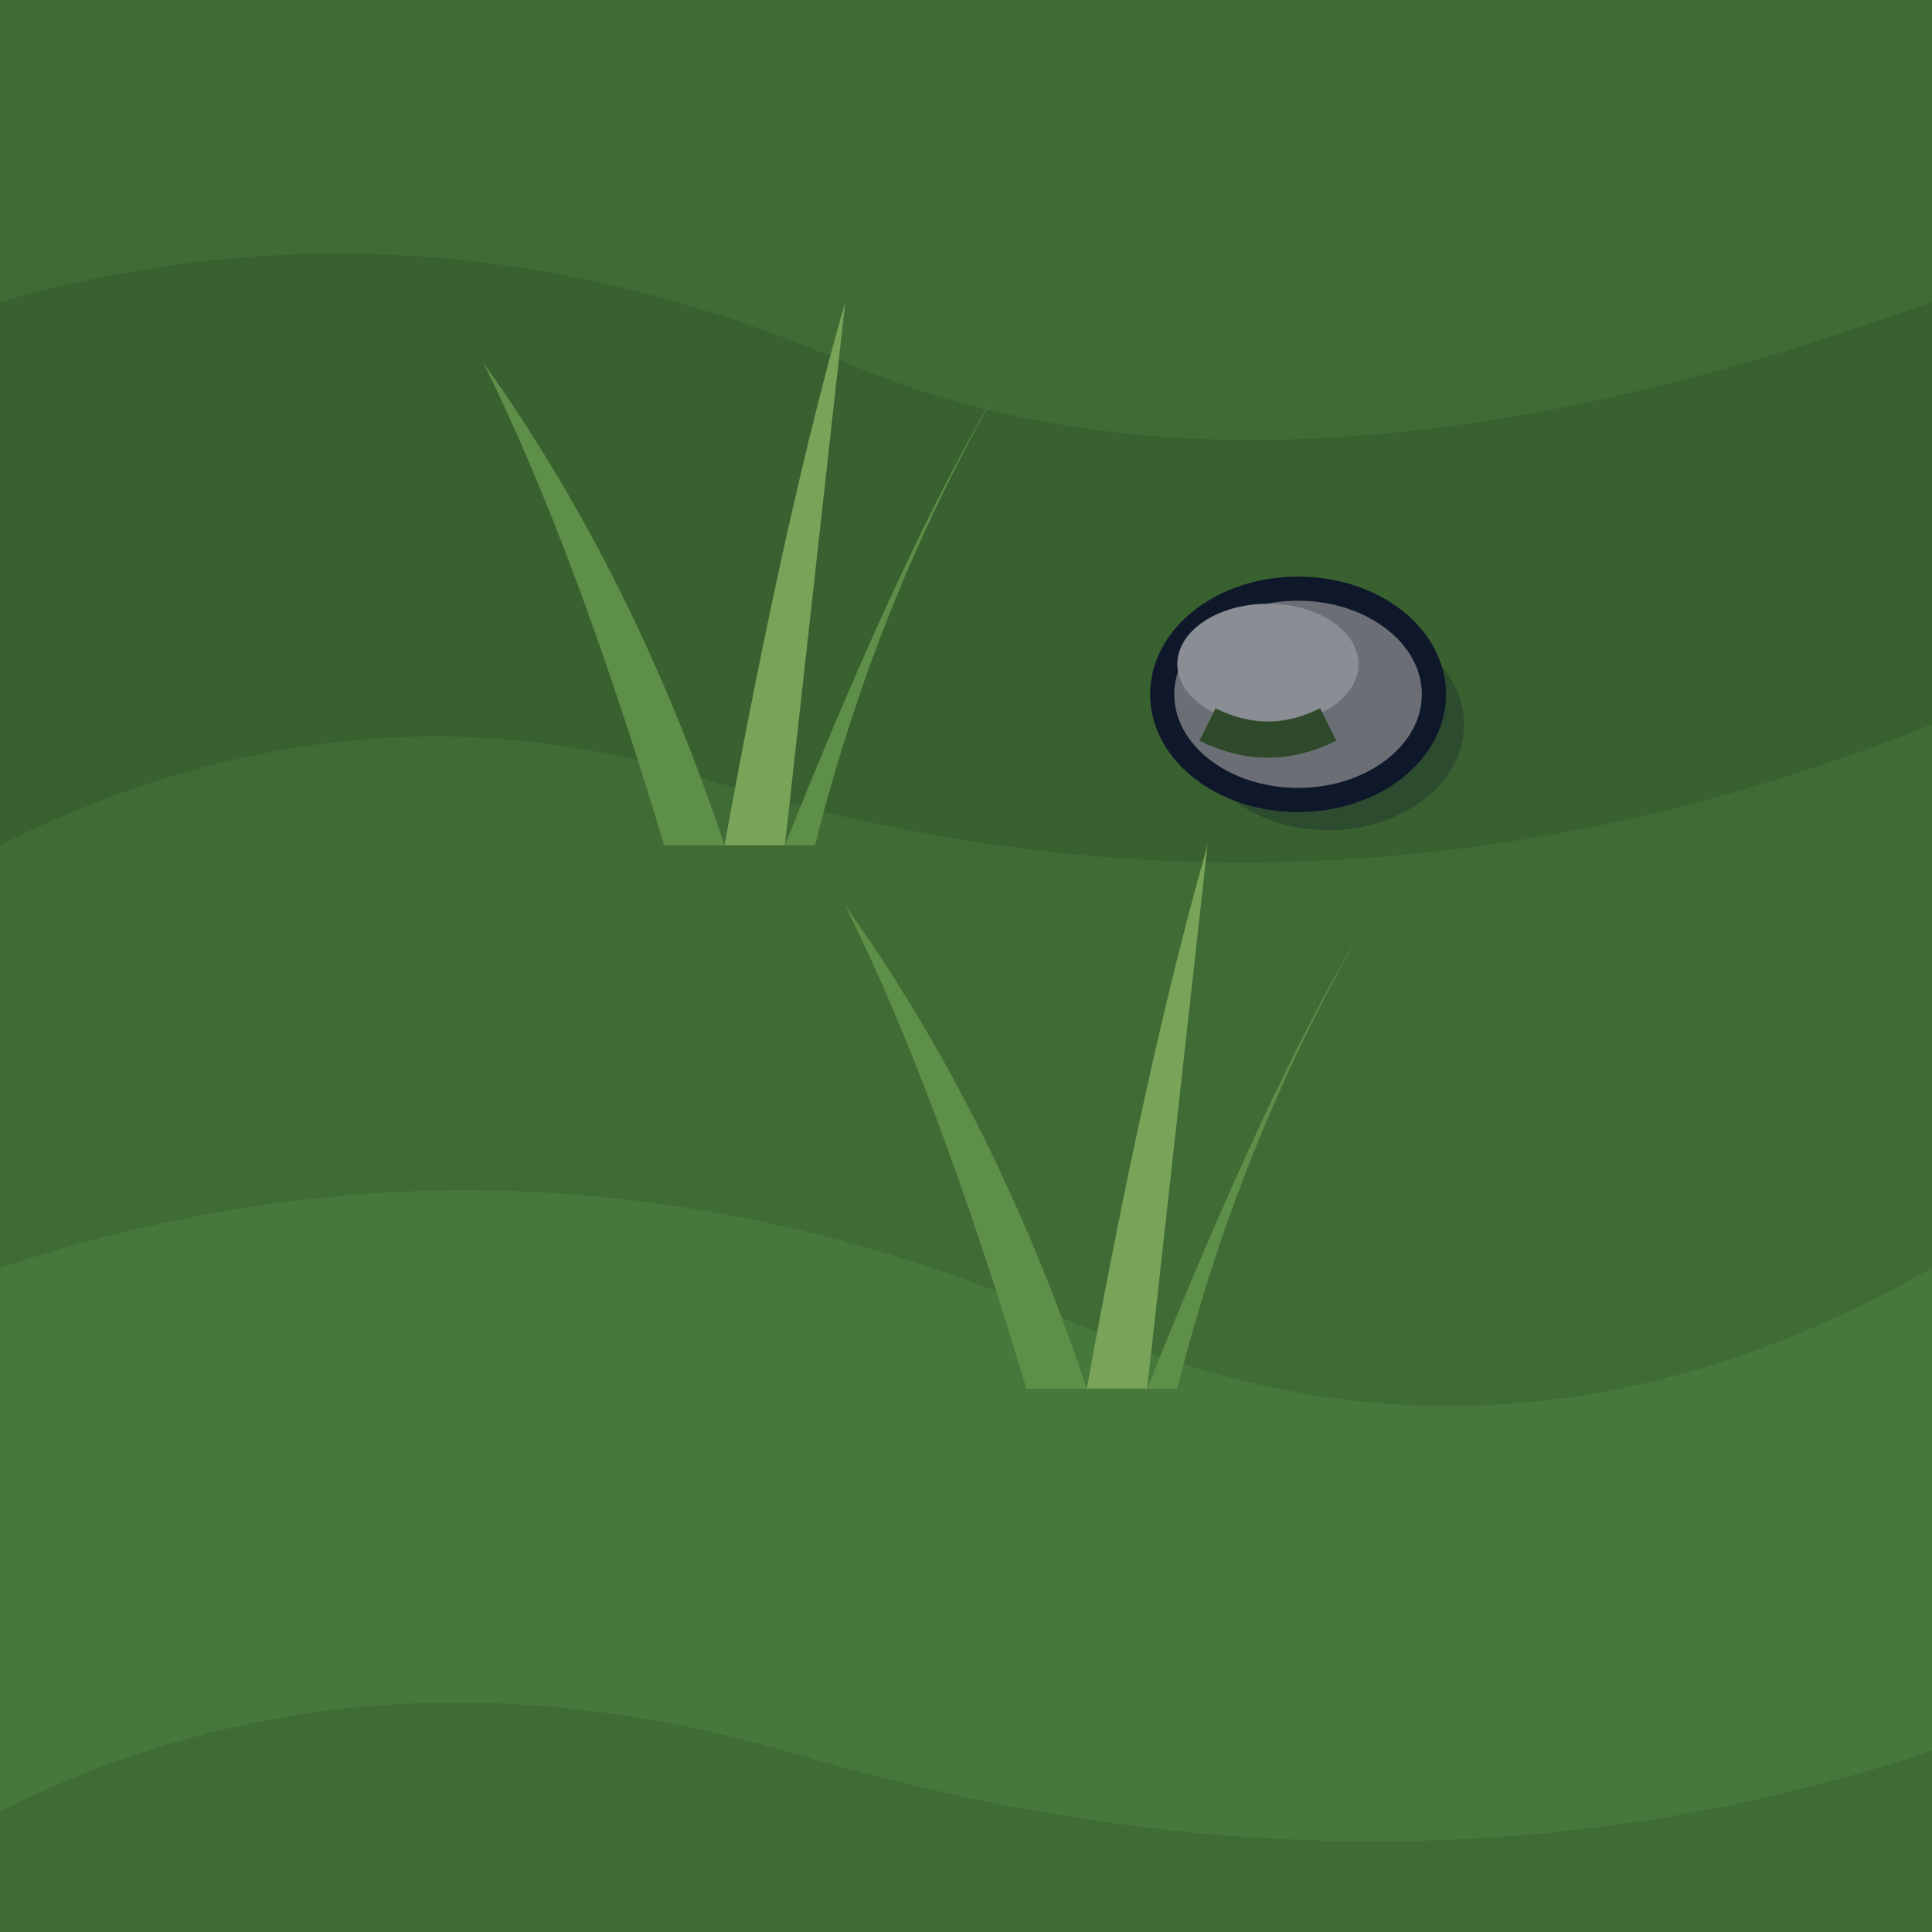
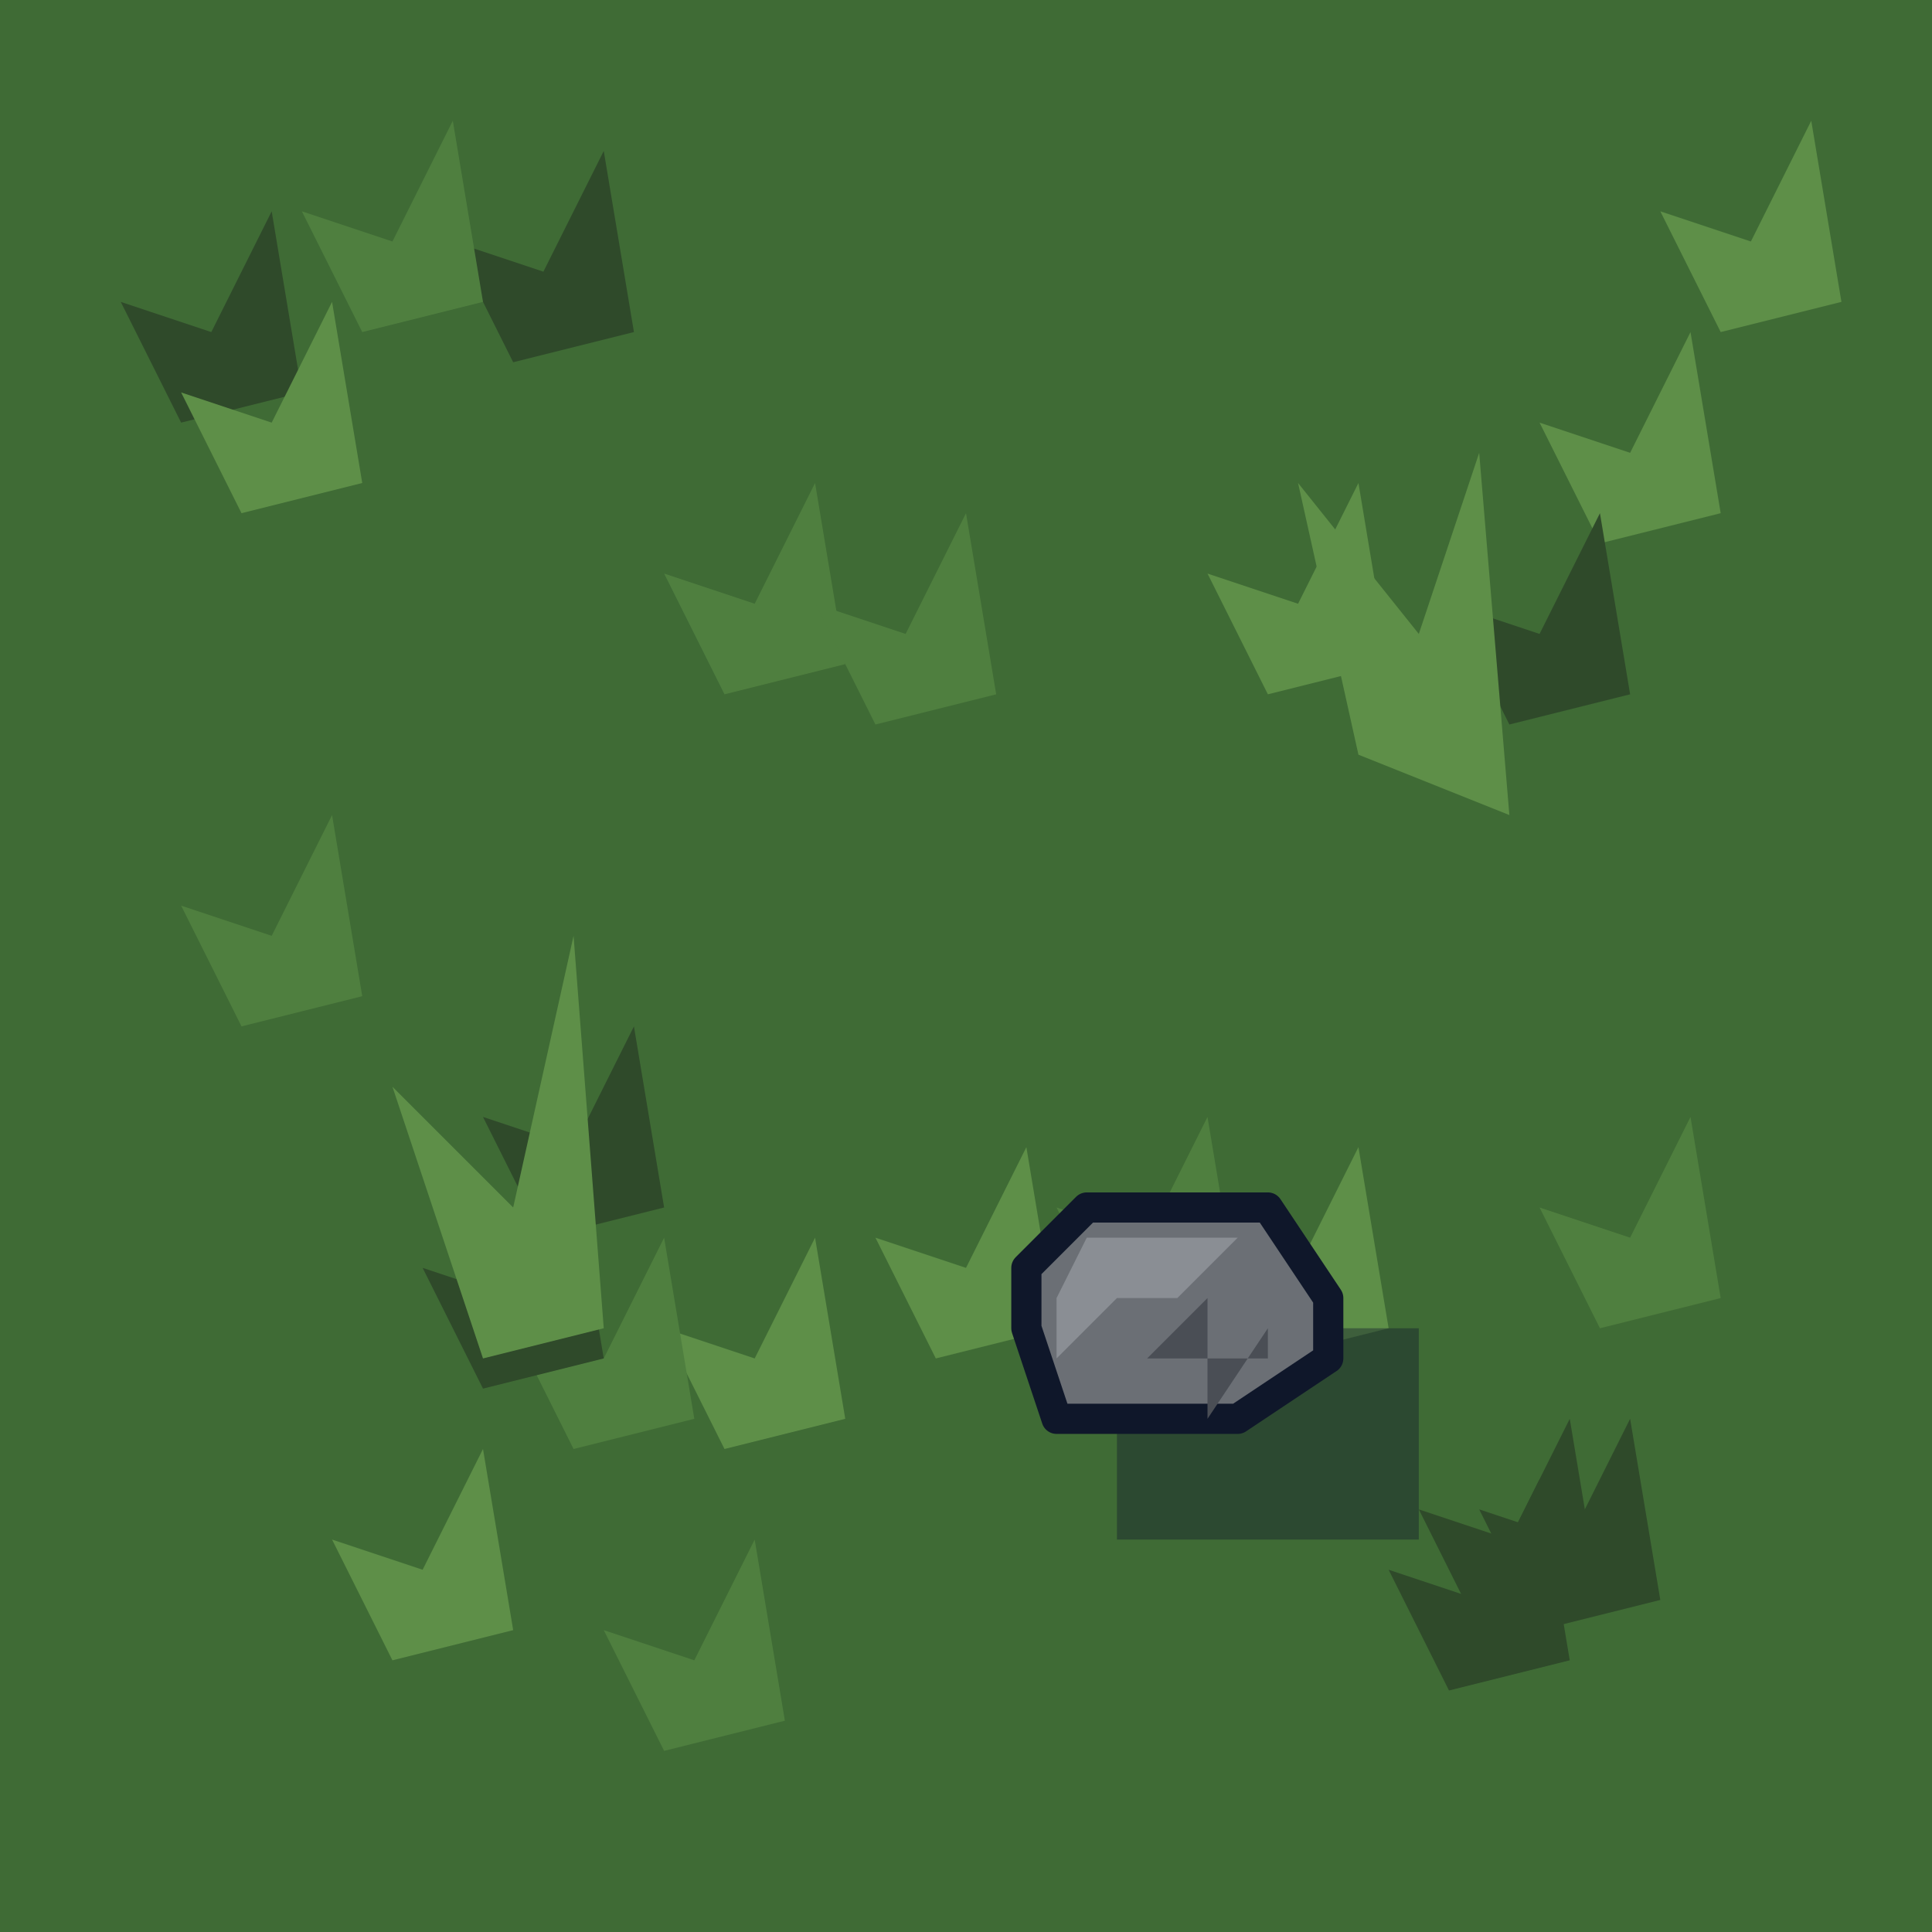
- <svg xmlns="http://www.w3.org/2000/svg" width="64" height="64" viewBox="0 0 64 64">
-   <rect width="64" height="64" fill="#3f6b35" />
-   <path d="M0 10 Q14 6 28 12 Q42 18 64 10 V24 Q44 32 24 26 Q12 22 0 28 Z" fill="#365d2d" opacity="0.7" />
-   <path d="M0 42 Q18 36 36 44 Q50 50 64 42 V58 Q46 64 26 58 Q12 54 0 60 Z" fill="#497c3d" opacity="0.7" />
-   <ellipse cx="44" cy="24" rx="4.5" ry="3.5" fill="#0f172a" opacity="0.3" />
-   <ellipse cx="43" cy="23" rx="4.5" ry="3.5" fill="#6b6f75" stroke="#0f172a" stroke-width="0.8" />
-   <ellipse cx="42" cy="22" rx="3" ry="2" fill="#8a8e94" />
-   <path d="M40 24 Q42 25 44 24" stroke="#2f4a2a" stroke-width="1.2" fill="none" />
-   <path d="M22 28 Q19 18 16 12 Q21 19 24 28" fill="#5e8f48" />
-   <path d="M24 28 Q26 17 28 10 Q27 19 26 28" fill="#7aa35a" />
-   <path d="M26 28 Q30 18 33 13 Q29 20 27 28" fill="#5e8f48" />
-   <path d="M34 46 Q31 36 28 30 Q33 37 36 46" fill="#5e8f48" />
-   <path d="M36 46 Q38 35 40 28 Q39 37 38 46" fill="#7aa35a" />
-   <path d="M38 46 Q42 36 45 31 Q41 38 39 46" fill="#5e8f48" />
+ <svg xmlns="http://www.w3.org/2000/svg" version="1.1" width="64" height="64" viewBox="0 0 64 64">
+   <rect x="0" y="0" width="64" height="64" rx="0" fill="#3f6b35" stroke="none" stroke-width="1" />
+   <path d="M17 12 l-2 -4 3 1 2 -4 1 6Z" fill="#2f4a2a" stroke="#0f172a" stroke-width="0" stroke-linejoin="round" stroke-linecap="round" />
+   <path d="M24 23 l-2 -4 3 1 2 -4 1 6Z" fill="#4f7f3f" stroke="#0f172a" stroke-width="0" stroke-linejoin="round" stroke-linecap="round" />
+   <path d="M42 23 l-2 -4 3 1 2 -4 1 6Z" fill="#5e8f48" stroke="#0f172a" stroke-width="0" stroke-linejoin="round" stroke-linecap="round" />
+   <path d="M18 41 l-2 -4 3 1 2 -4 1 6Z" fill="#2f4a2a" stroke="#0f172a" stroke-width="0" stroke-linejoin="round" stroke-linecap="round" />
+   <path d="M29 24 l-2 -4 3 1 2 -4 1 6Z" fill="#4f7f3f" stroke="#0f172a" stroke-width="0" stroke-linejoin="round" stroke-linecap="round" />
+   <path d="M57 11 l-2 -4 3 1 2 -4 1 6Z" fill="#5e8f48" stroke="#0f172a" stroke-width="0" stroke-linejoin="round" stroke-linecap="round" />
+   <path d="M51 54 l-2 -4 3 1 2 -4 1 6Z" fill="#2f4a2a" stroke="#0f172a" stroke-width="0" stroke-linejoin="round" stroke-linecap="round" />
+   <path d="M37 44 l-2 -4 3 1 2 -4 1 6Z" fill="#4f7f3f" stroke="#0f172a" stroke-width="0" stroke-linejoin="round" stroke-linecap="round" />
+   <path d="M53 18 l-2 -4 3 1 2 -4 1 6Z" fill="#5e8f48" stroke="#0f172a" stroke-width="0" stroke-linejoin="round" stroke-linecap="round" />
+   <path d="M50 24 l-2 -4 3 1 2 -4 1 6Z" fill="#2f4a2a" stroke="#0f172a" stroke-width="0" stroke-linejoin="round" stroke-linecap="round" />
+   <path d="M8 34 l-2 -4 3 1 2 -4 1 6Z" fill="#4f7f3f" stroke="#0f172a" stroke-width="0" stroke-linejoin="round" stroke-linecap="round" />
+   <path d="M42 45 l-2 -4 3 1 2 -4 1 6Z" fill="#5e8f48" stroke="#0f172a" stroke-width="0" stroke-linejoin="round" stroke-linecap="round" />
+   <path d="M48 56 l-2 -4 3 1 2 -4 1 6Z" fill="#2f4a2a" stroke="#0f172a" stroke-width="0" stroke-linejoin="round" stroke-linecap="round" />
+   <path d="M22 58 l-2 -4 3 1 2 -4 1 6Z" fill="#4f7f3f" stroke="#0f172a" stroke-width="0" stroke-linejoin="round" stroke-linecap="round" />
+   <path d="M24 48 l-2 -4 3 1 2 -4 1 6Z" fill="#5e8f48" stroke="#0f172a" stroke-width="0" stroke-linejoin="round" stroke-linecap="round" />
+   <path d="M6 14 l-2 -4 3 1 2 -4 1 6Z" fill="#2f4a2a" stroke="#0f172a" stroke-width="0" stroke-linejoin="round" stroke-linecap="round" />
+   <path d="M19 48 l-2 -4 3 1 2 -4 1 6Z" fill="#4f7f3f" stroke="#0f172a" stroke-width="0" stroke-linejoin="round" stroke-linecap="round" />
+   <path d="M31 45 l-2 -4 3 1 2 -4 1 6Z" fill="#5e8f48" stroke="#0f172a" stroke-width="0" stroke-linejoin="round" stroke-linecap="round" />
+   <path d="M16 46 l-2 -4 3 1 2 -4 1 6Z" fill="#2f4a2a" stroke="#0f172a" stroke-width="0" stroke-linejoin="round" stroke-linecap="round" />
+   <path d="M12 11 l-2 -4 3 1 2 -4 1 6Z" fill="#4f7f3f" stroke="#0f172a" stroke-width="0" stroke-linejoin="round" stroke-linecap="round" />
+   <path d="M8 17 l-2 -4 3 1 2 -4 1 6Z" fill="#5e8f48" stroke="#0f172a" stroke-width="0" stroke-linejoin="round" stroke-linecap="round" />
+   <path d="M49 54 l-2 -4 3 1 2 -4 1 6Z" fill="#2f4a2a" stroke="#0f172a" stroke-width="0" stroke-linejoin="round" stroke-linecap="round" />
+   <path d="M53 44 l-2 -4 3 1 2 -4 1 6Z" fill="#4f7f3f" stroke="#0f172a" stroke-width="0" stroke-linejoin="round" stroke-linecap="round" />
+   <path d="M13 55 l-2 -4 3 1 2 -4 1 6Z" fill="#5e8f48" stroke="#0f172a" stroke-width="0" stroke-linejoin="round" stroke-linecap="round" />
+   <path d="M37 44 h10 v7 h-10Z" fill="#0f172a" stroke="none" stroke-width="0" stroke-linejoin="round" stroke-linecap="round" opacity="0.4" />
+   <path d="M36 40 H42 L44 43 V45 L41 47 H35 L34 44 V42Z" fill="#6b6f75" stroke="#0f172a" stroke-width="1" stroke-linejoin="round" stroke-linecap="round" />
+   <path d="M36 41 H41 L39 43 H37 V43 L35 45 V43Z" fill="#8a8e94" stroke="#0f172a" stroke-width="0" stroke-linejoin="round" stroke-linecap="round" />
+   <path d="M42 44 V45 H38 L40 43 H40 V47Z" fill="#4a4e55" stroke="#0f172a" stroke-width="0" stroke-linejoin="round" stroke-linecap="round" />
+   <path d="M16 45 L13 36 L17 40 L19 31 L20 44 M45 25 L43 16 L47 21 L49 15 L50 27" fill="#5e8f48" stroke="#0f172a" stroke-width="0" stroke-linejoin="round" stroke-linecap="round" />
</svg>
